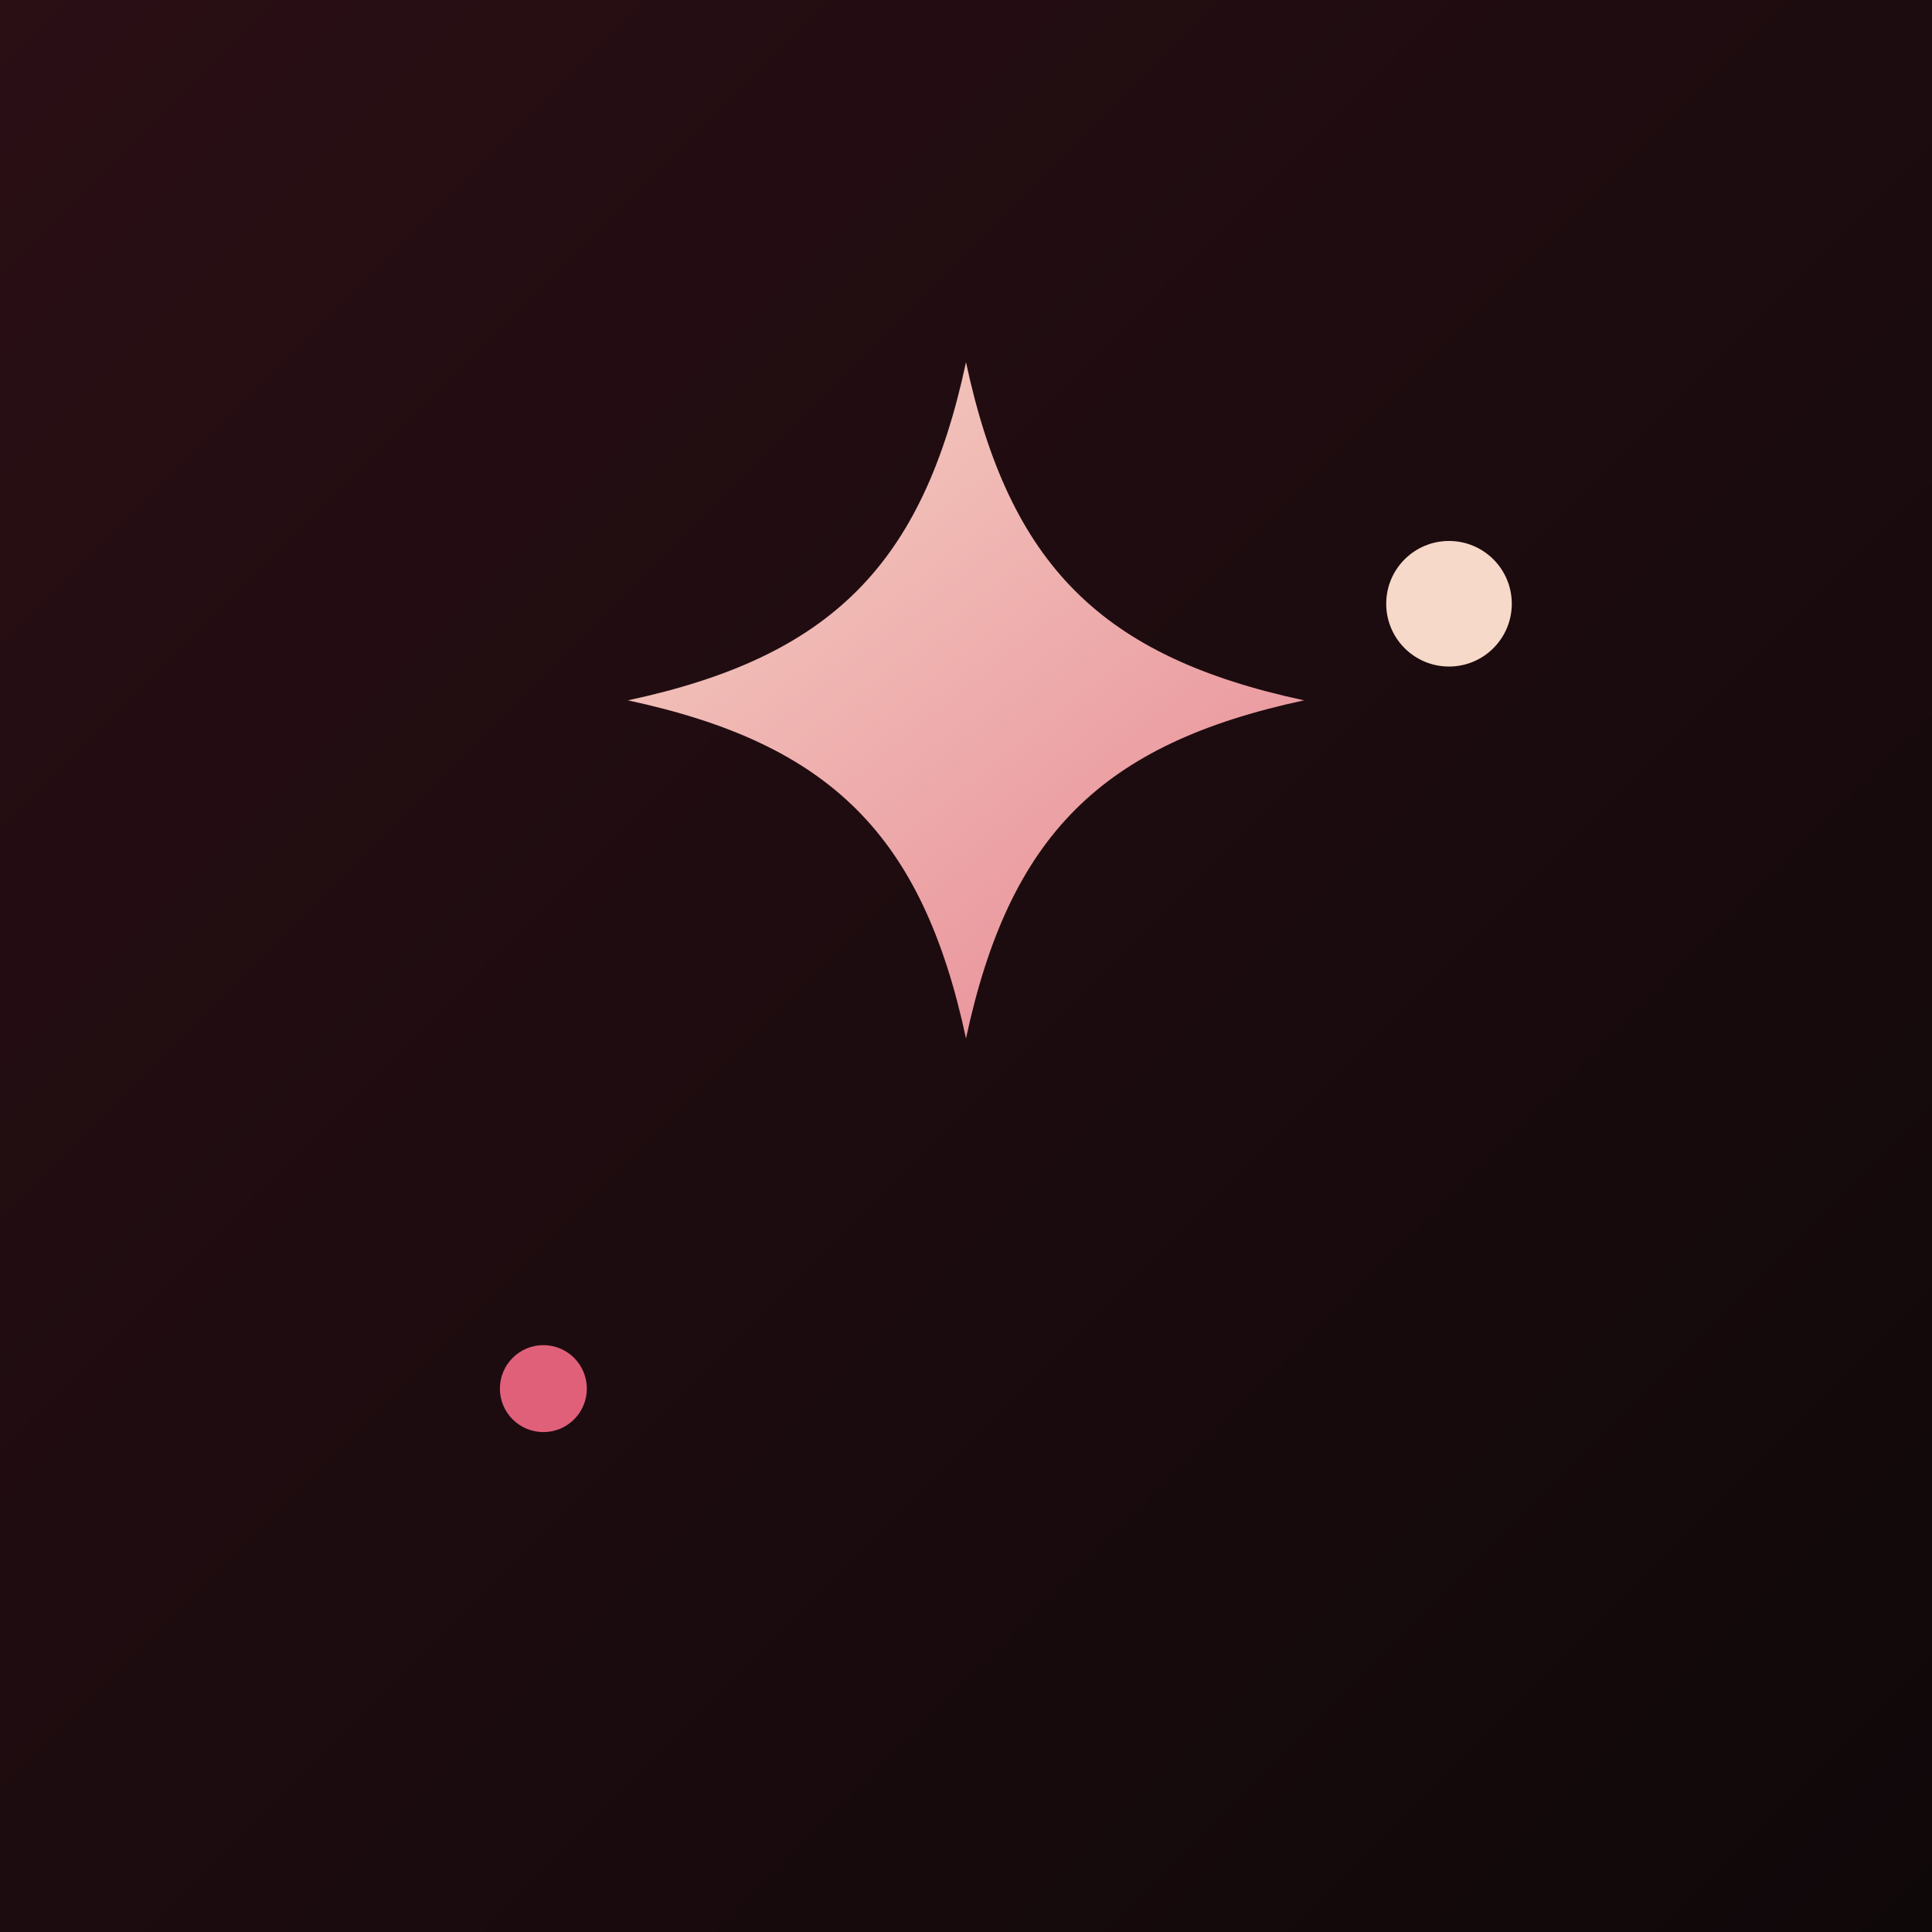
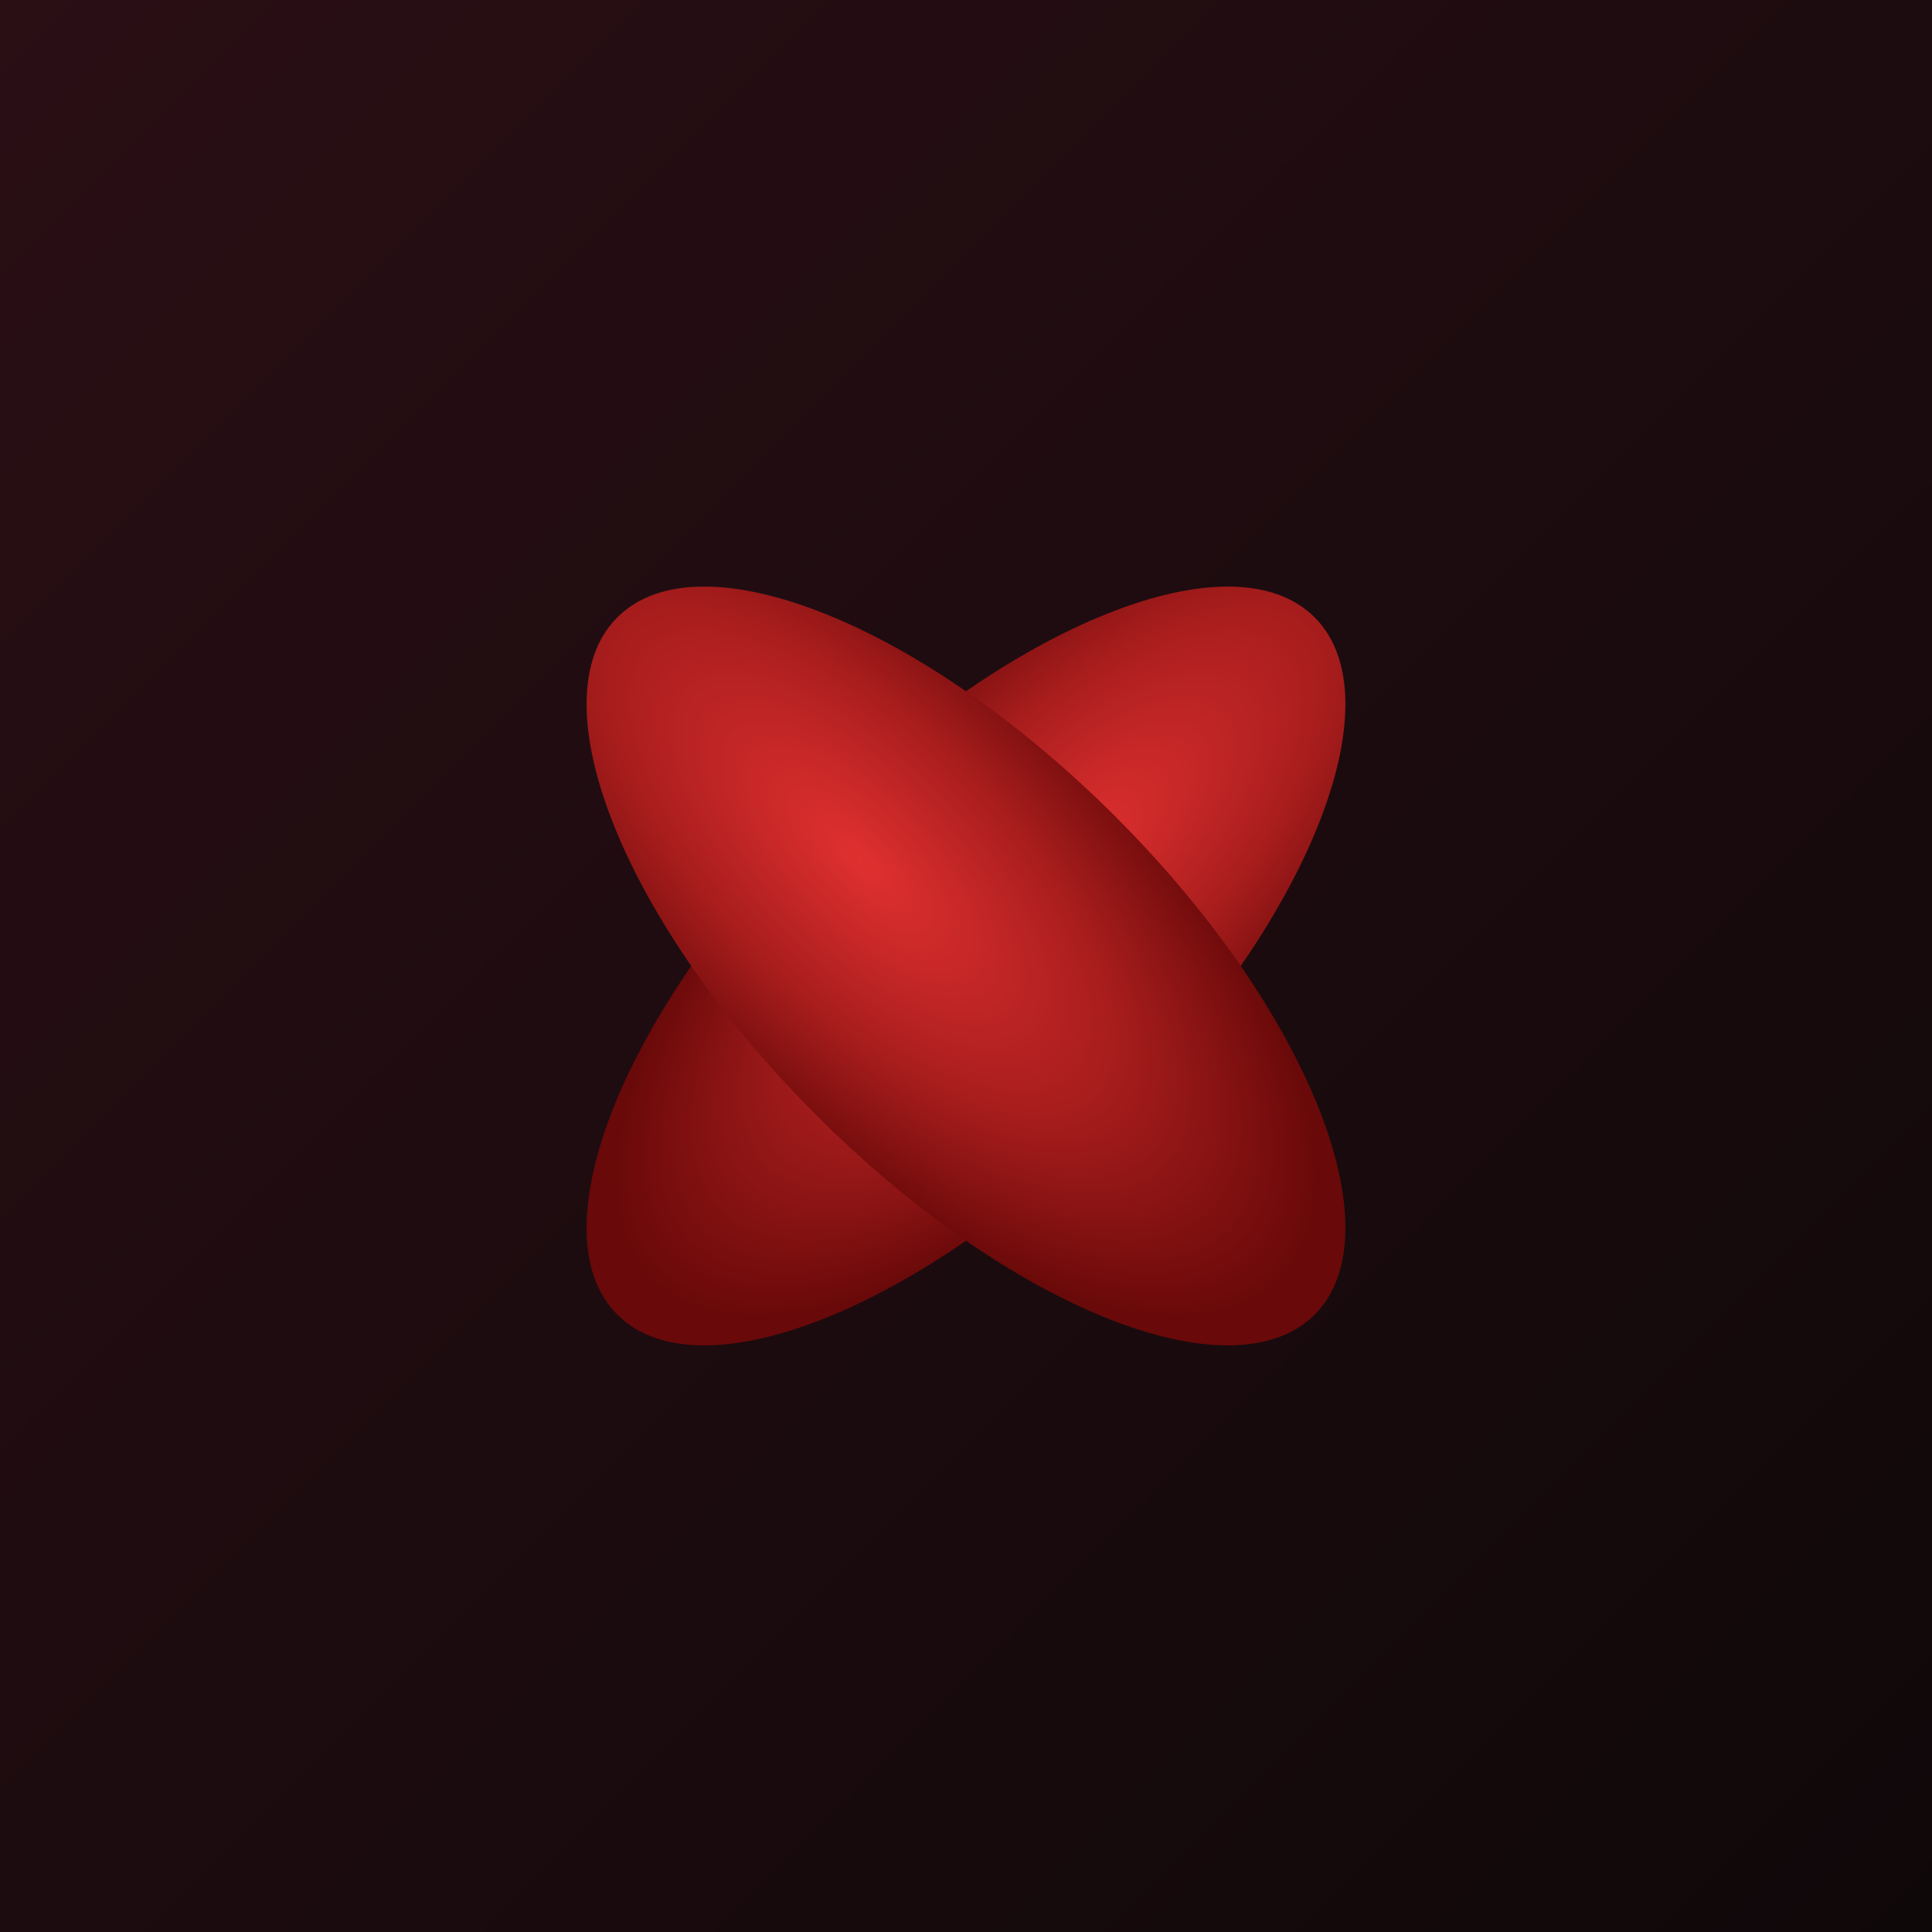
- <svg xmlns="http://www.w3.org/2000/svg" viewBox="0 0 192 192" role="img" aria-label="Pixie Girl Hub">
+ <svg xmlns="http://www.w3.org/2000/svg" viewBox="0 0 192 192" role="img" aria-label="Pixie Hub">
  <defs>
    <linearGradient id="bg" x1="0" y1="0" x2="192" y2="192" gradientUnits="userSpaceOnUse">
      <stop offset="0" stop-color="#2a0f15" />
      <stop offset="1" stop-color="#0f0809" />
    </linearGradient>
-     <linearGradient id="mark" x1="48" y1="36" x2="144" y2="156" gradientUnits="userSpaceOnUse">
-       <stop offset="0" stop-color="#f6d9c9" />
-       <stop offset="1" stop-color="#e0607a" />
-     </linearGradient>
+     <radialGradient id="petal" cx="50%" cy="35%" r="60%">
+       <stop offset="0" stop-color="#e03030" />
+       <stop offset="0.55" stop-color="#a81d1d" />
+       <stop offset="1" stop-color="#690909" />
+     </radialGradient>
  </defs>
  <rect width="192" height="192" fill="url(#bg)" />
-   <path fill="url(#mark)" d="M96 36c4.32 20.16 13.44 29.28 33.6 33.6-20.16 4.32-29.28 13.44-33.6 33.6-4.32-20.16-13.44-29.28-33.6-33.6 20.16-4.32 29.28-13.44 33.6-33.6z" />
-   <circle cx="144" cy="60" r="6.24" fill="#f6d9c9" />
-   <circle cx="54" cy="138" r="4.32" fill="#e0607a" />
+   <g transform="translate(96,96)">
+     <ellipse rx="21" ry="49" transform="rotate(45)" fill="url(#petal)" />
+     <ellipse rx="21" ry="49" transform="rotate(-45)" fill="url(#petal)" />
+   </g>
</svg>
